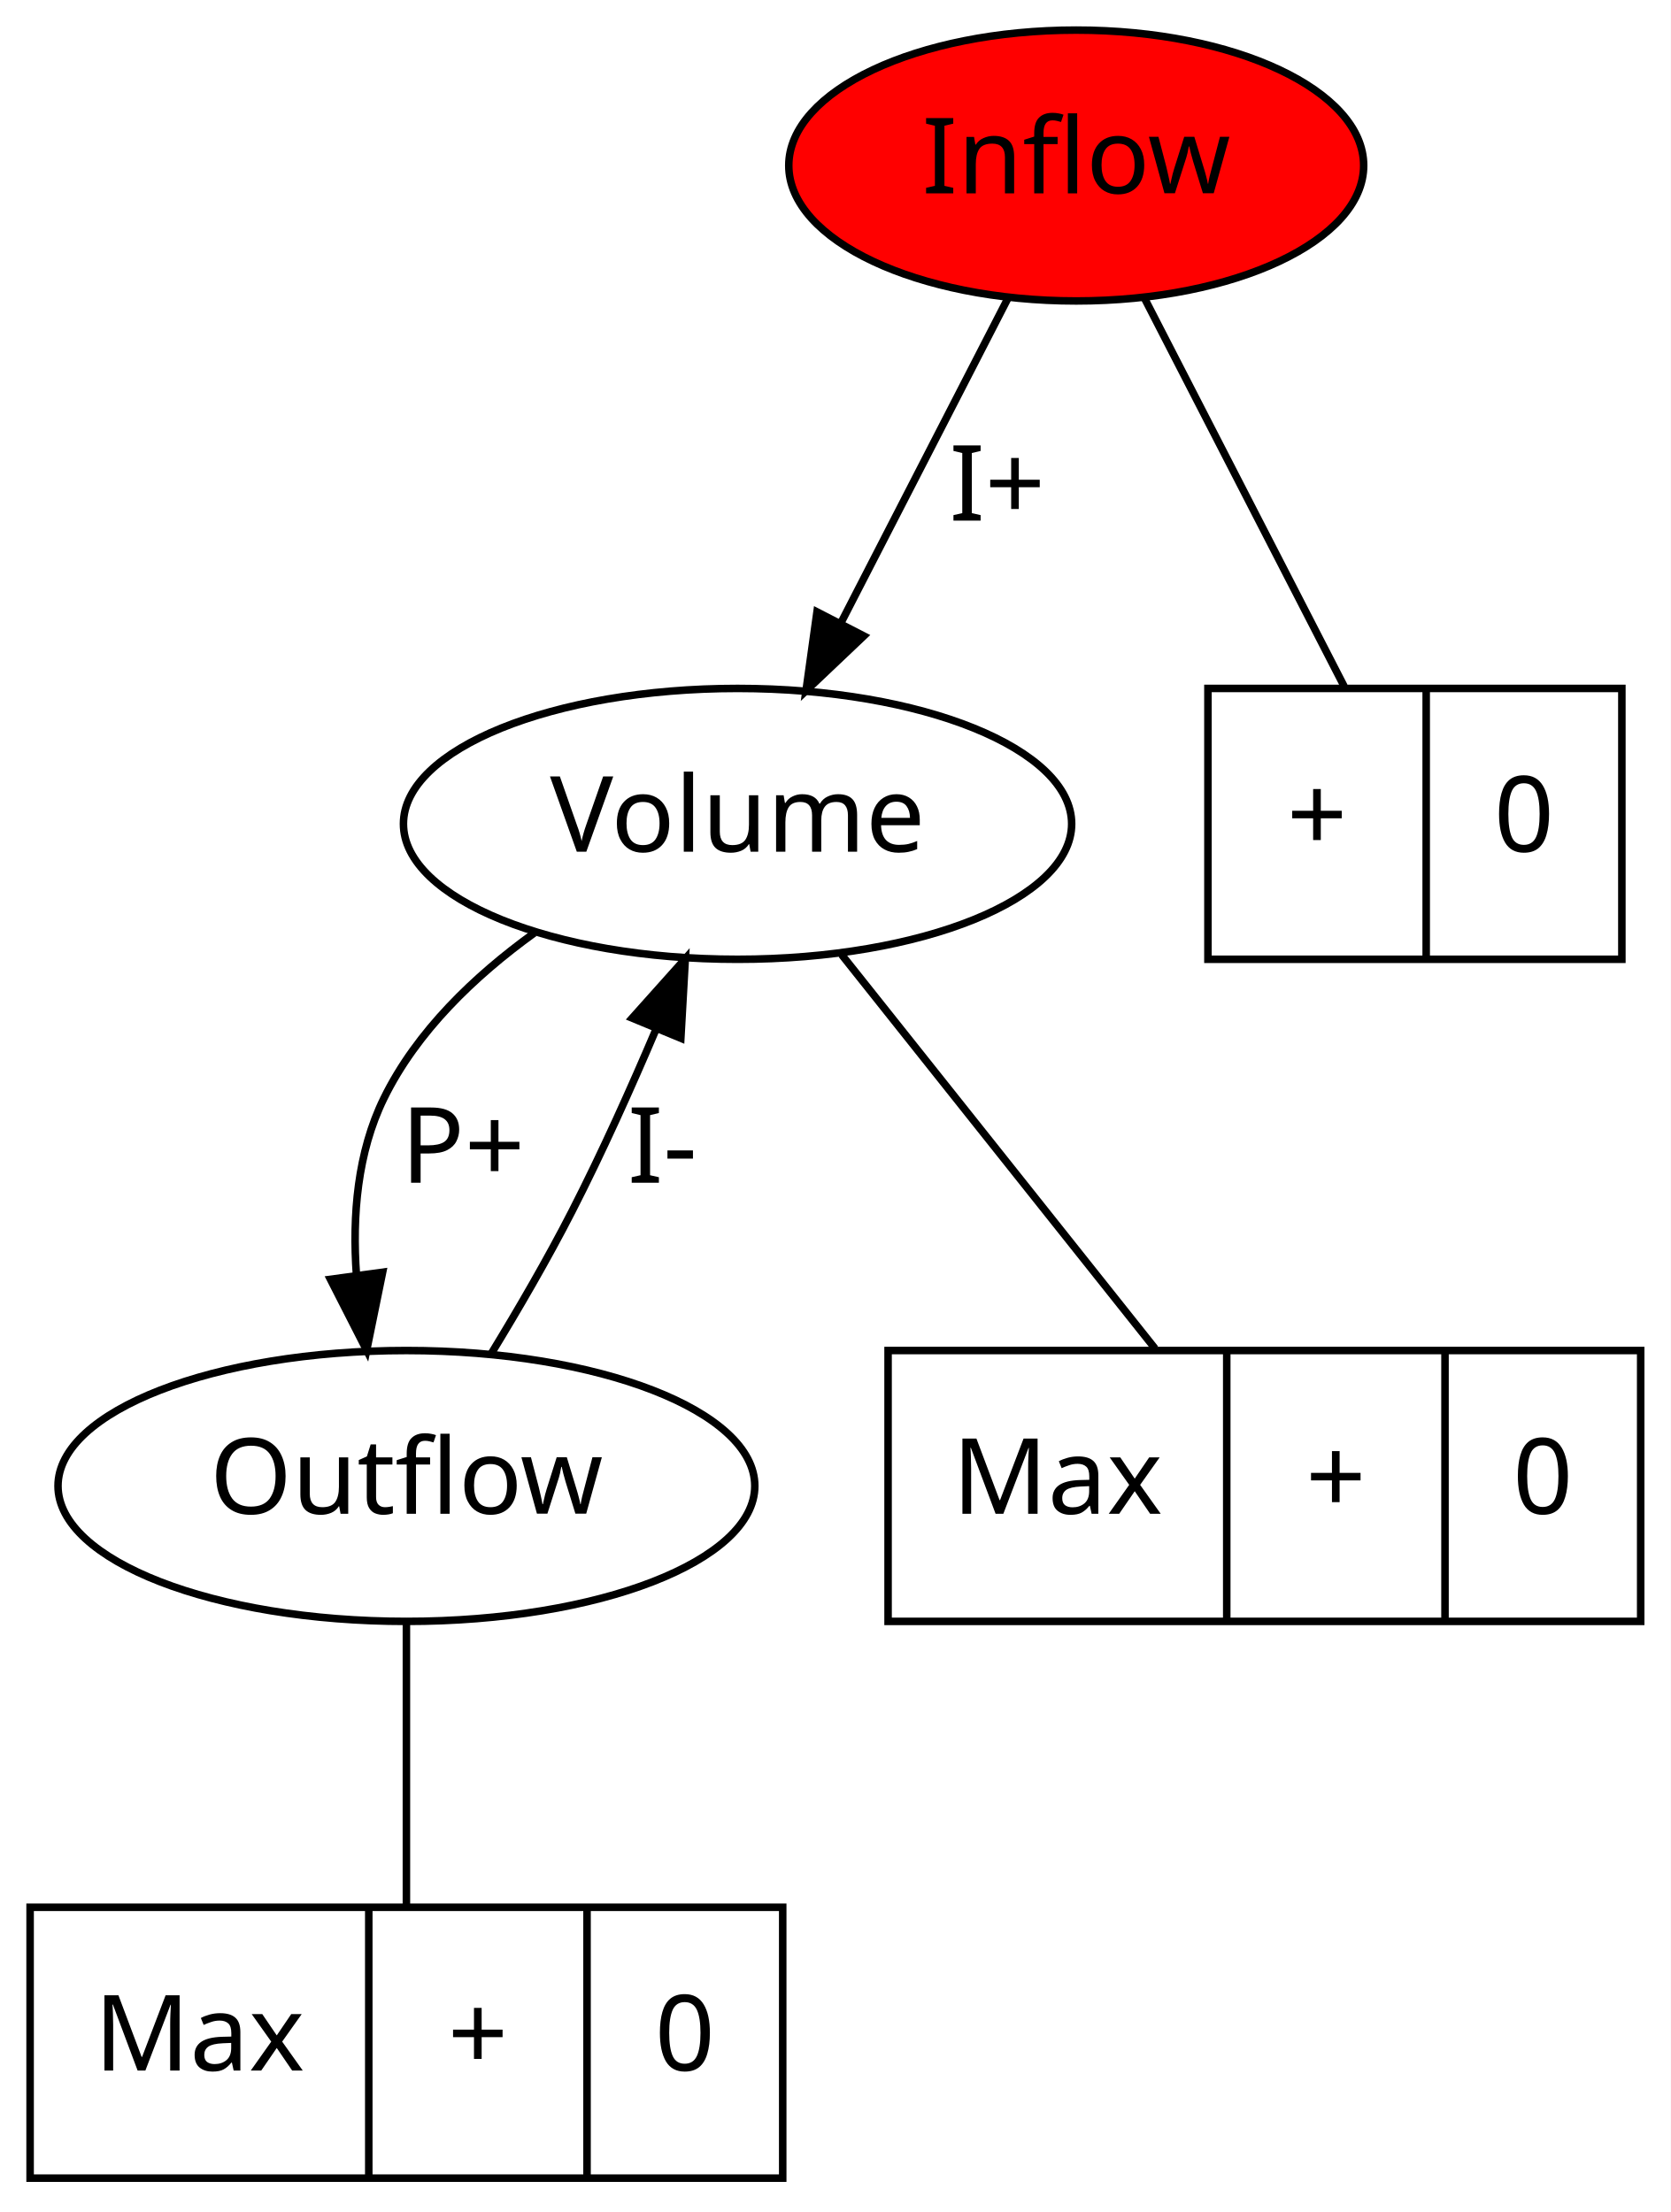
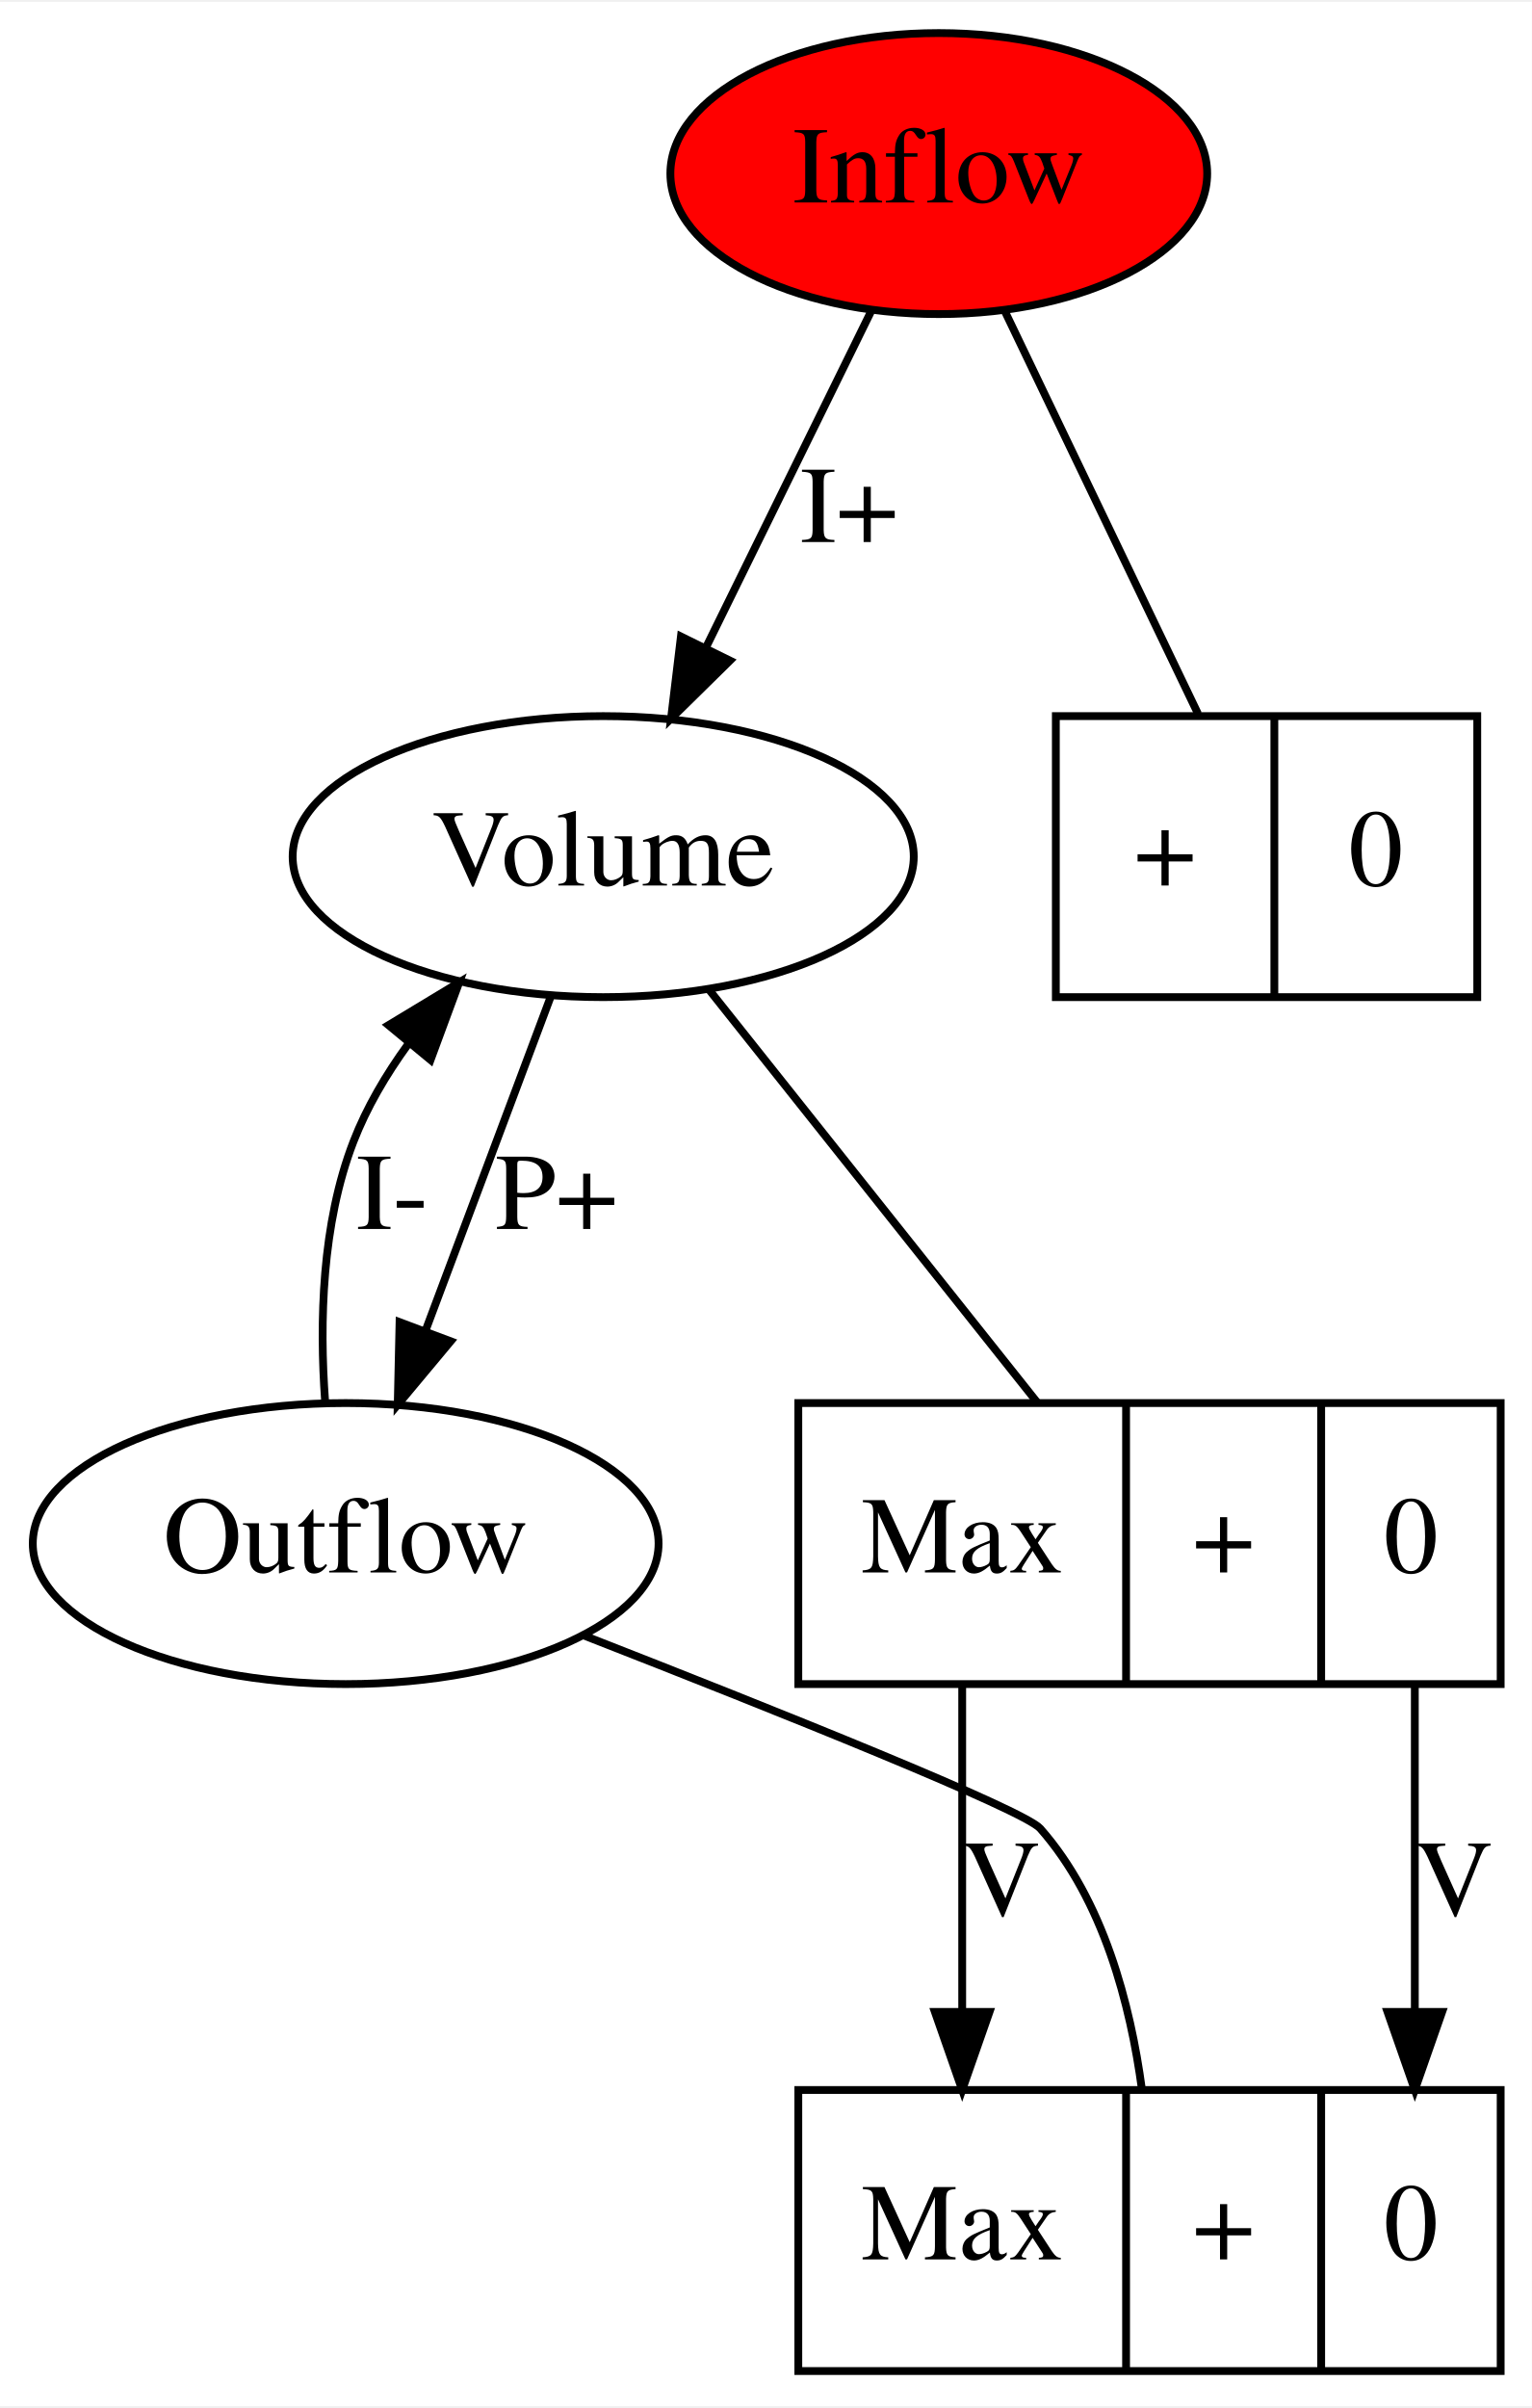
- <svg xmlns="http://www.w3.org/2000/svg" width="222pt" height="294pt" viewBox="0.00 0.00 222.00 294.00">
-   <g id="graph0" class="graph" transform="scale(1 1) rotate(0) translate(4 290)">
-     <polygon fill="#ffffff" stroke="transparent" points="-4,4 -4,-290 218,-290 218,4 -4,4" />
+ <svg xmlns="http://www.w3.org/2000/svg" width="196pt" height="308pt" viewBox="0.00 0.00 196.30 308.00">
+   <g id="graph0" class="graph" transform="scale(1 1) rotate(0) translate(4 304)">
+     <polygon fill="#ffffff" stroke="transparent" points="-4,4 -4,-304 192.296,-304 192.296,4 -4,4" />
    <g id="node1" class="node">
-       <ellipse fill="#ff0000" stroke="#000000" cx="139" cy="-268" rx="38.194" ry="18" />
-       <text text-anchor="middle" x="139" y="-264.3" font-family="Times-Roman" font-size="14.00" fill="#000000">Inflow</text>
+       <ellipse fill="#ff0000" stroke="#000000" cx="116.296" cy="-282" rx="34.394" ry="18" />
+       <text text-anchor="middle" x="116.296" y="-278.3" font-family="Times,serif" font-size="14.00" fill="#000000">Inflow</text>
    </g>
    <g id="node2" class="node">
-       <ellipse fill="none" stroke="#000000" cx="94" cy="-180.5" rx="44.393" ry="18" />
-       <text text-anchor="middle" x="94" y="-176.8" font-family="Times-Roman" font-size="14.00" fill="#000000">Volume</text>
+       <ellipse fill="none" stroke="#000000" cx="73.296" cy="-194.5" rx="39.794" ry="18" />
+       <text text-anchor="middle" x="73.296" y="-190.8" font-family="Times,serif" font-size="14.00" fill="#000000">Volume</text>
    </g>
    <g id="edge4" class="edge">
-       <path fill="none" stroke="#000000" d="M129.894,-250.293C123.55,-237.959 114.974,-221.282 107.795,-207.323" />
-       <polygon fill="#000000" stroke="#000000" points="110.779,-205.473 103.093,-198.181 104.554,-208.674 110.779,-205.473" />
-       <text text-anchor="middle" x="128.5" y="-220.8" font-family="Times-Roman" font-size="14.00" fill="#000000">I+</text>
+       <path fill="none" stroke="#000000" d="M107.595,-264.293C101.533,-251.959 93.338,-235.282 86.478,-221.323" />
+       <polygon fill="#000000" stroke="#000000" points="89.537,-219.612 81.985,-212.181 83.254,-222.699 89.537,-219.612" />
+       <text text-anchor="middle" x="104.796" y="-234.8" font-family="Times,serif" font-size="14.00" fill="#000000">I+</text>
    </g>
    <g id="node4" class="node">
-       <polygon fill="none" stroke="#000000" points="156.5,-162.5 156.5,-198.5 211.5,-198.5 211.5,-162.5 156.5,-162.5" />
-       <text text-anchor="middle" x="171" y="-176.8" font-family="Times-Roman" font-size="14.00" fill="#000000">+</text>
-       <polyline fill="none" stroke="#000000" points="185.5,-162.5 185.5,-198.5 " />
-       <text text-anchor="middle" x="198.5" y="-176.8" font-family="Times-Roman" font-size="14.00" fill="#000000">0</text>
+       <polygon fill="none" stroke="#000000" points="131.296,-176.5 131.296,-212.5 185.296,-212.5 185.296,-176.5 131.296,-176.5" />
+       <text text-anchor="middle" x="145.296" y="-190.8" font-family="Times,serif" font-size="14.00" fill="#000000">+</text>
+       <polyline fill="none" stroke="#000000" points="159.296,-176.5 159.296,-212.5 " />
+       <text text-anchor="middle" x="172.296" y="-190.8" font-family="Times,serif" font-size="14.00" fill="#000000">0</text>
    </g>
    <g id="edge1" class="edge">
-       <path fill="none" stroke="#000000" d="M148.106,-250.293C155.811,-235.312 166.81,-213.925 174.597,-198.783" />
+       <path fill="none" stroke="#000000" d="M124.796,-264.293C131.987,-249.312 142.252,-227.925 149.521,-212.783" />
    </g>
    <g id="node3" class="node">
-       <ellipse fill="none" stroke="#000000" cx="50" cy="-92.5" rx="46.292" ry="18" />
-       <text text-anchor="middle" x="50" y="-88.8" font-family="Times-Roman" font-size="14.00" fill="#000000">Outflow</text>
+       <ellipse fill="none" stroke="#000000" cx="40.296" cy="-106.5" rx="40.094" ry="18" />
+       <text text-anchor="middle" x="40.296" y="-102.8" font-family="Times,serif" font-size="14.00" fill="#000000">Outflow</text>
    </g>
    <g id="edge6" class="edge">
-       <path fill="none" stroke="#000000" d="M66.981,-165.988C59.06,-160.268 51.361,-152.908 47,-144 43.495,-136.841 42.79,-128.435 43.361,-120.515" />
-       <polygon fill="#000000" stroke="#000000" points="46.84,-120.908 44.72,-110.528 39.904,-119.965 46.84,-120.908" />
-       <text text-anchor="middle" x="57.5" y="-132.8" font-family="Times-Roman" font-size="14.00" fill="#000000">P+</text>
+       <path fill="none" stroke="#000000" d="M66.618,-176.692C62.011,-164.406 55.798,-147.837 50.565,-133.882" />
+       <polygon fill="#000000" stroke="#000000" points="53.753,-132.416 46.965,-124.282 47.199,-134.874 53.753,-132.416" />
+       <text text-anchor="middle" x="67.296" y="-146.8" font-family="Times,serif" font-size="14.00" fill="#000000">P+</text>
    </g>
    <g id="node5" class="node">
-       <polygon fill="none" stroke="#000000" points="114,-74.5 114,-110.5 214,-110.5 214,-74.5 114,-74.5" />
-       <text text-anchor="middle" x="136.5" y="-88.8" font-family="Times-Roman" font-size="14.00" fill="#000000">Max</text>
-       <polyline fill="none" stroke="#000000" points="159,-74.5 159,-110.5 " />
-       <text text-anchor="middle" x="173.5" y="-88.8" font-family="Times-Roman" font-size="14.00" fill="#000000">+</text>
-       <polyline fill="none" stroke="#000000" points="188,-74.5 188,-110.5 " />
-       <text text-anchor="middle" x="201" y="-88.8" font-family="Times-Roman" font-size="14.00" fill="#000000">0</text>
+       <polygon fill="none" stroke="#000000" points="98.296,-88.5 98.296,-124.5 188.296,-124.5 188.296,-88.5 98.296,-88.5" />
+       <text text-anchor="middle" x="119.296" y="-102.8" font-family="Times,serif" font-size="14.00" fill="#000000">Max</text>
+       <polyline fill="none" stroke="#000000" points="140.296,-88.5 140.296,-124.5 " />
+       <text text-anchor="middle" x="152.796" y="-102.8" font-family="Times,serif" font-size="14.00" fill="#000000">+</text>
+       <polyline fill="none" stroke="#000000" points="165.296,-88.5 165.296,-124.5 " />
+       <text text-anchor="middle" x="176.796" y="-102.8" font-family="Times,serif" font-size="14.00" fill="#000000">0</text>
    </g>
    <g id="edge2" class="edge">
-       <path fill="none" stroke="#000000" d="M107.83,-163.114C119.863,-147.987 137.243,-126.137 149.476,-110.759" />
+       <path fill="none" stroke="#000000" d="M86.793,-177.533C98.871,-162.35 116.526,-140.155 128.877,-124.627" />
    </g>
    <g id="edge5" class="edge">
-       <path fill="none" stroke="#000000" d="M61.247,-110.042C64.861,-115.964 68.764,-122.677 72,-129 75.968,-136.753 79.853,-145.386 83.227,-153.333" />
-       <polygon fill="#000000" stroke="#000000" points="79.998,-154.685 87.06,-162.583 86.465,-152.005 79.998,-154.685" />
-       <text text-anchor="middle" x="84" y="-132.8" font-family="Times-Roman" font-size="14.00" fill="#000000">I-</text>
+       <path fill="none" stroke="#000000" d="M37.659,-124.725C36.92,-134.853 37.226,-147.493 41.296,-158 42.986,-162.361 45.447,-166.547 48.266,-170.429" />
+       <polygon fill="#000000" stroke="#000000" points="45.777,-172.912 54.846,-178.389 51.173,-168.452 45.777,-172.912" />
+       <text text-anchor="middle" x="46.296" y="-146.8" font-family="Times,serif" font-size="14.00" fill="#000000">I-</text>
    </g>
    <g id="node6" class="node">
-       <polygon fill="none" stroke="#000000" points="0,-.5 0,-36.5 100,-36.5 100,-.5 0,-.5" />
-       <text text-anchor="middle" x="22.5" y="-14.8" font-family="Times-Roman" font-size="14.00" fill="#000000">Max</text>
-       <polyline fill="none" stroke="#000000" points="45,-.5 45,-36.5 " />
-       <text text-anchor="middle" x="59.5" y="-14.8" font-family="Times-Roman" font-size="14.00" fill="#000000">+</text>
-       <polyline fill="none" stroke="#000000" points="74,-.5 74,-36.5 " />
-       <text text-anchor="middle" x="87" y="-14.8" font-family="Times-Roman" font-size="14.00" fill="#000000">0</text>
+       <polygon fill="none" stroke="#000000" points="98.296,-.5 98.296,-36.5 188.296,-36.5 188.296,-.5 98.296,-.5" />
+       <text text-anchor="middle" x="119.296" y="-14.8" font-family="Times,serif" font-size="14.00" fill="#000000">Max</text>
+       <polyline fill="none" stroke="#000000" points="140.296,-.5 140.296,-36.5 " />
+       <text text-anchor="middle" x="152.796" y="-14.8" font-family="Times,serif" font-size="14.00" fill="#000000">+</text>
+       <polyline fill="none" stroke="#000000" points="165.296,-.5 165.296,-36.5 " />
+       <text text-anchor="middle" x="176.796" y="-14.8" font-family="Times,serif" font-size="14.00" fill="#000000">0</text>
    </g>
    <g id="edge3" class="edge">
-       <path fill="none" stroke="#000000" d="M50,-74.208C50,-62.737 50,-48.012 50,-36.582" />
+       <path fill="none" stroke="#000000" d="M70.898,-94.691C95.805,-84.964 127.182,-72.394 129.296,-70 137.393,-60.834 140.862,-47.428 142.323,-36.592" />
+     </g>
+     <g id="edge7" class="edge">
+       <path fill="none" stroke="#000000" d="M119.296,-88.5C119.296,-69.181 119.296,-61.974 119.296,-46.628" />
+       <polygon fill="#000000" stroke="#000000" points="122.796,-46.5 119.296,-36.5 115.796,-46.5 122.796,-46.5" />
+       <text text-anchor="middle" x="124.296" y="-58.8" font-family="Times,serif" font-size="14.00" fill="#000000">V</text>
+     </g>
+     <g id="edge8" class="edge">
+       <path fill="none" stroke="#000000" d="M177.296,-88.5C177.296,-69.181 177.296,-61.974 177.296,-46.628" />
+       <polygon fill="#000000" stroke="#000000" points="180.797,-46.5 177.296,-36.5 173.797,-46.5 180.797,-46.5" />
+       <text text-anchor="middle" x="182.296" y="-58.8" font-family="Times,serif" font-size="14.00" fill="#000000">V</text>
    </g>
  </g>
</svg>
